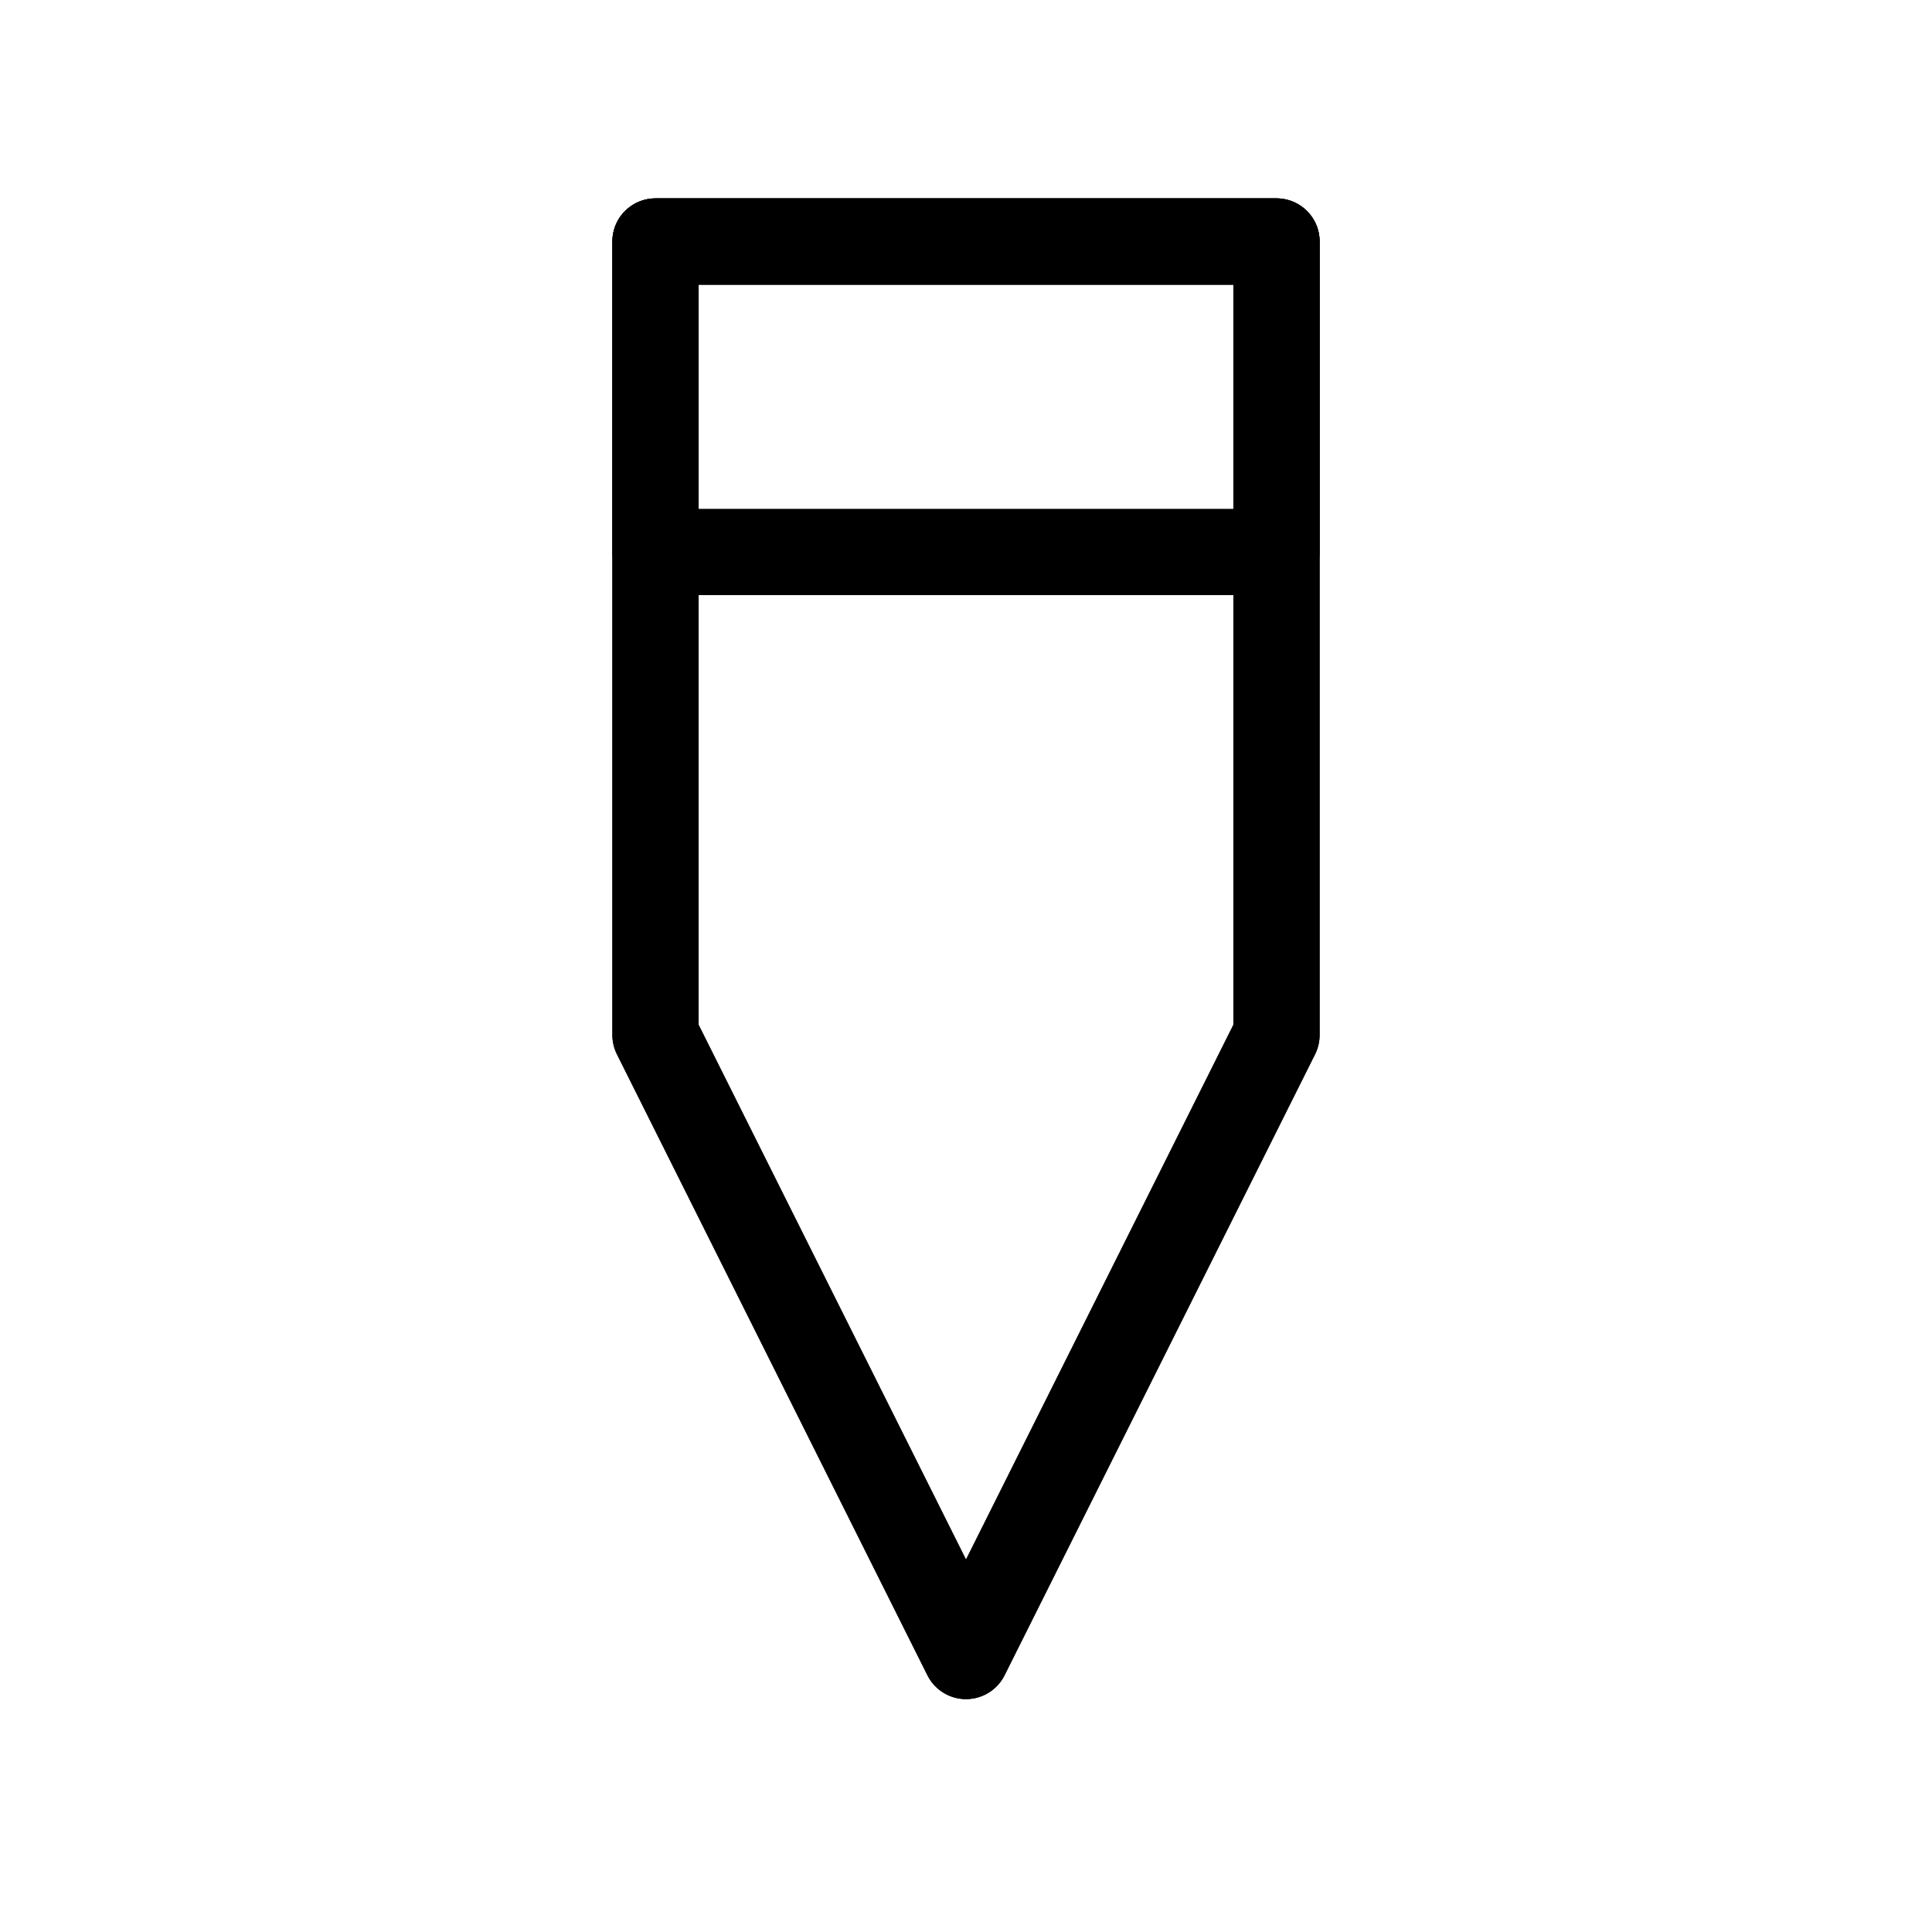
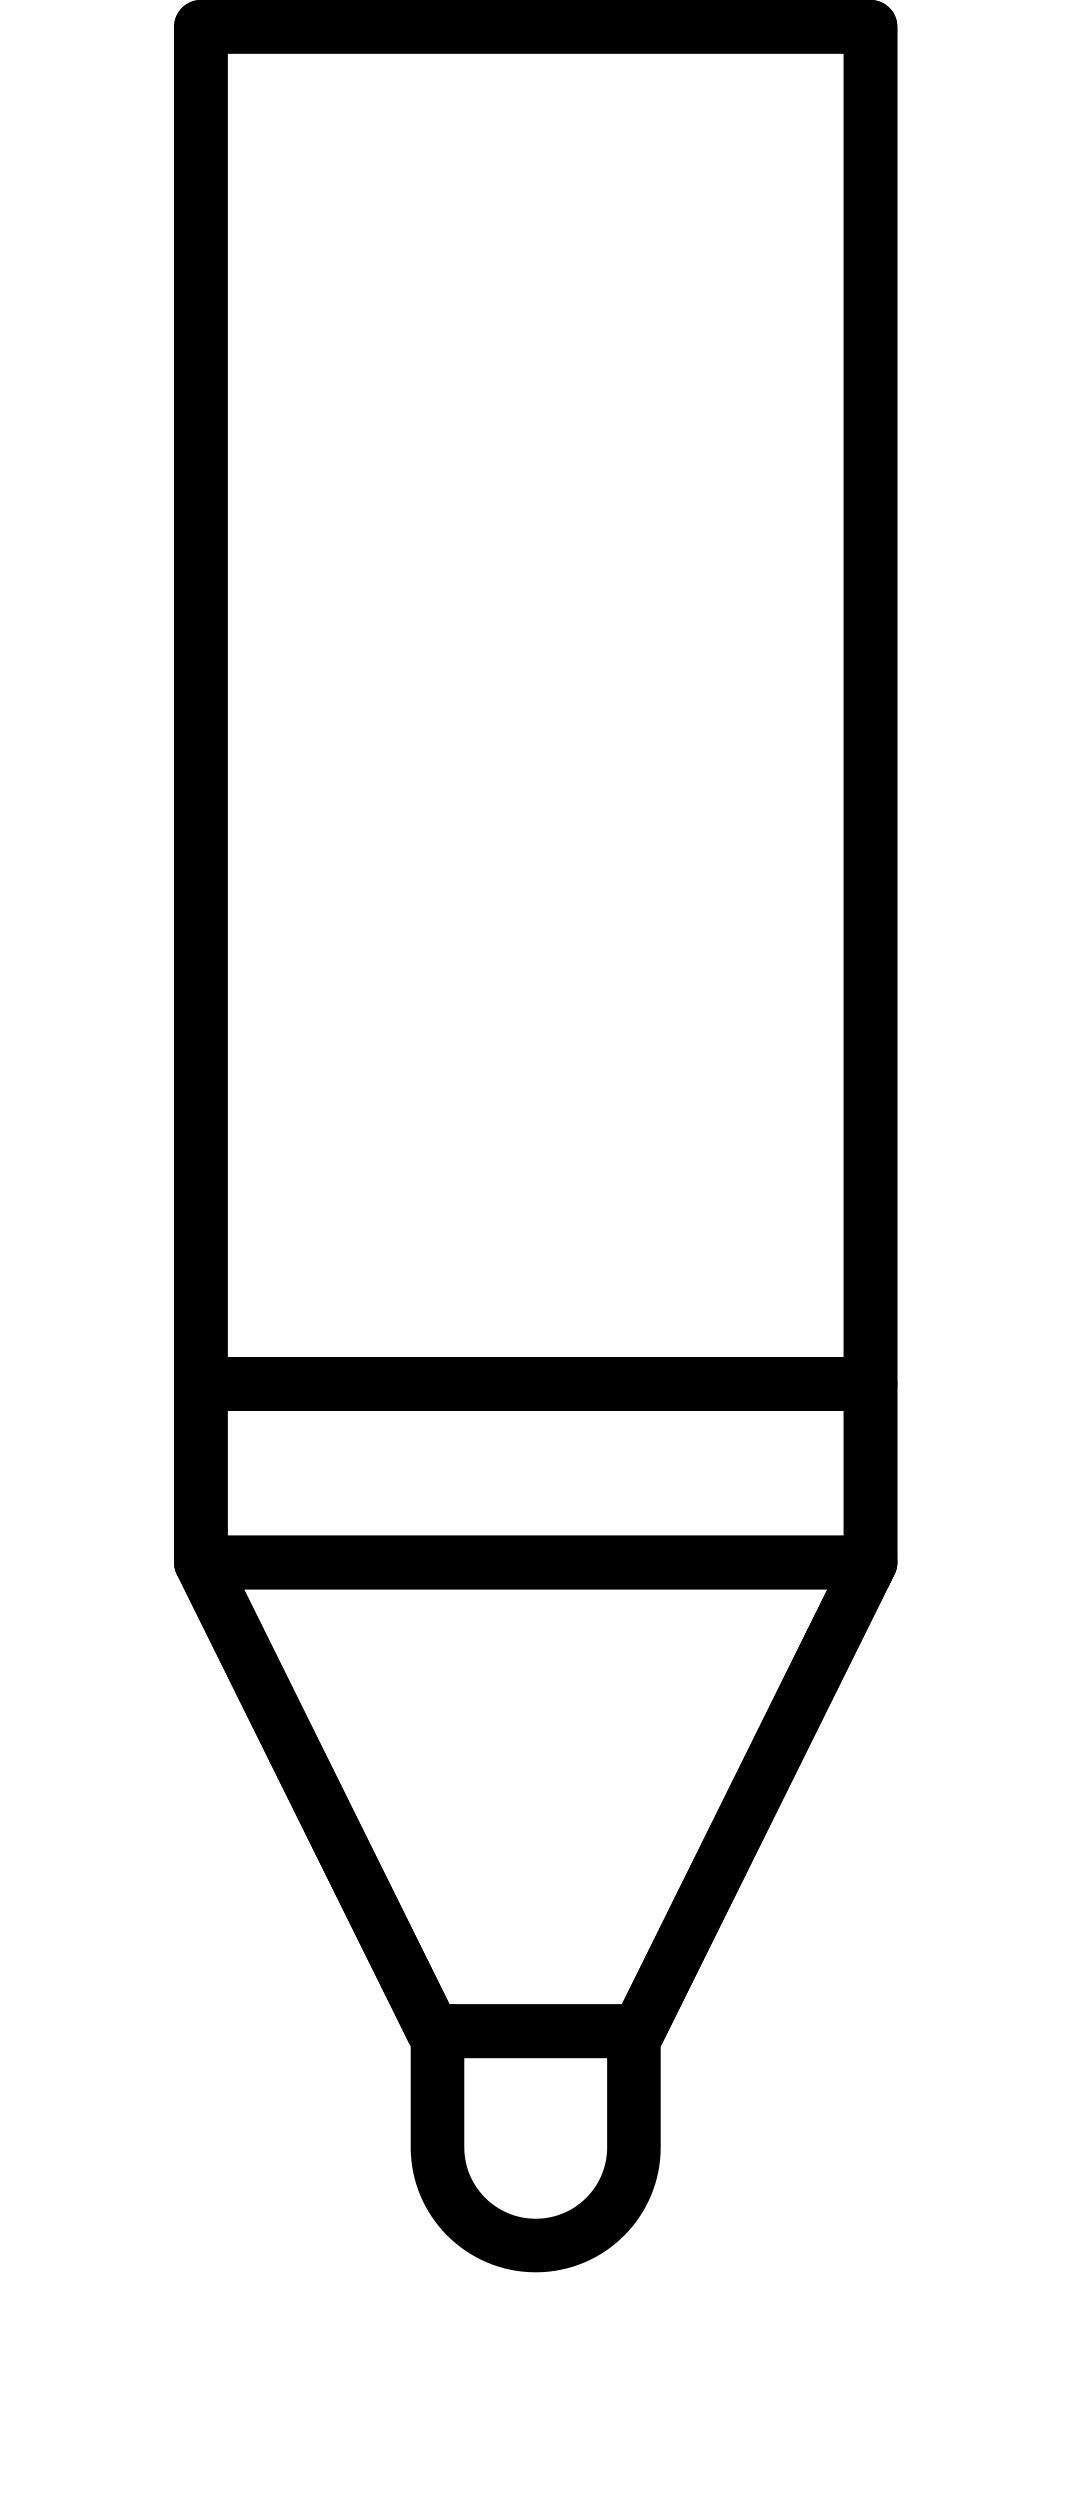
- <svg xmlns="http://www.w3.org/2000/svg" viewBox="0 0 28 28" fill="none" stroke="currentColor" stroke-width="1.25" stroke-linecap="round" stroke-linejoin="round">
-   <path d="M9.5 3.5h9v11.5l-4.5 9-4.5-9z" data-dl-part="accent-fill" />
-   <path d="M9.5 3.5h9v4.5h-9z" data-dl-part="surface" />
-   <path d="M9.5 3.5h9v11.5l-4.5 9-4.5-9z" />
+ <svg xmlns="http://www.w3.org/2000/svg" viewBox="0 0 24 56" fill="none" stroke="currentColor" stroke-width="1.2" stroke-linecap="round" stroke-linejoin="round">
+   <rect x="4.5" y="0.6" width="15" height="30.4" data-dl-part="accent-fill" />
+   <rect x="4.5" y="31" width="15" height="4" data-dl-part="surface" />
+   <path d="M4.5 35h15l-5.2 10.5h-4.6z" data-dl-part="surface" />
+   <path d="M9.8 45.5v2.6a2.2 2.2 0 0 0 4.4 0v-2.6z" data-dl-part="accent-fill" />
+   <path d="M4.5 0.6h15V35l-5.2 10.5h-4.6L4.5 35zM4.5 31h15M4.5 35h15" />
</svg>
